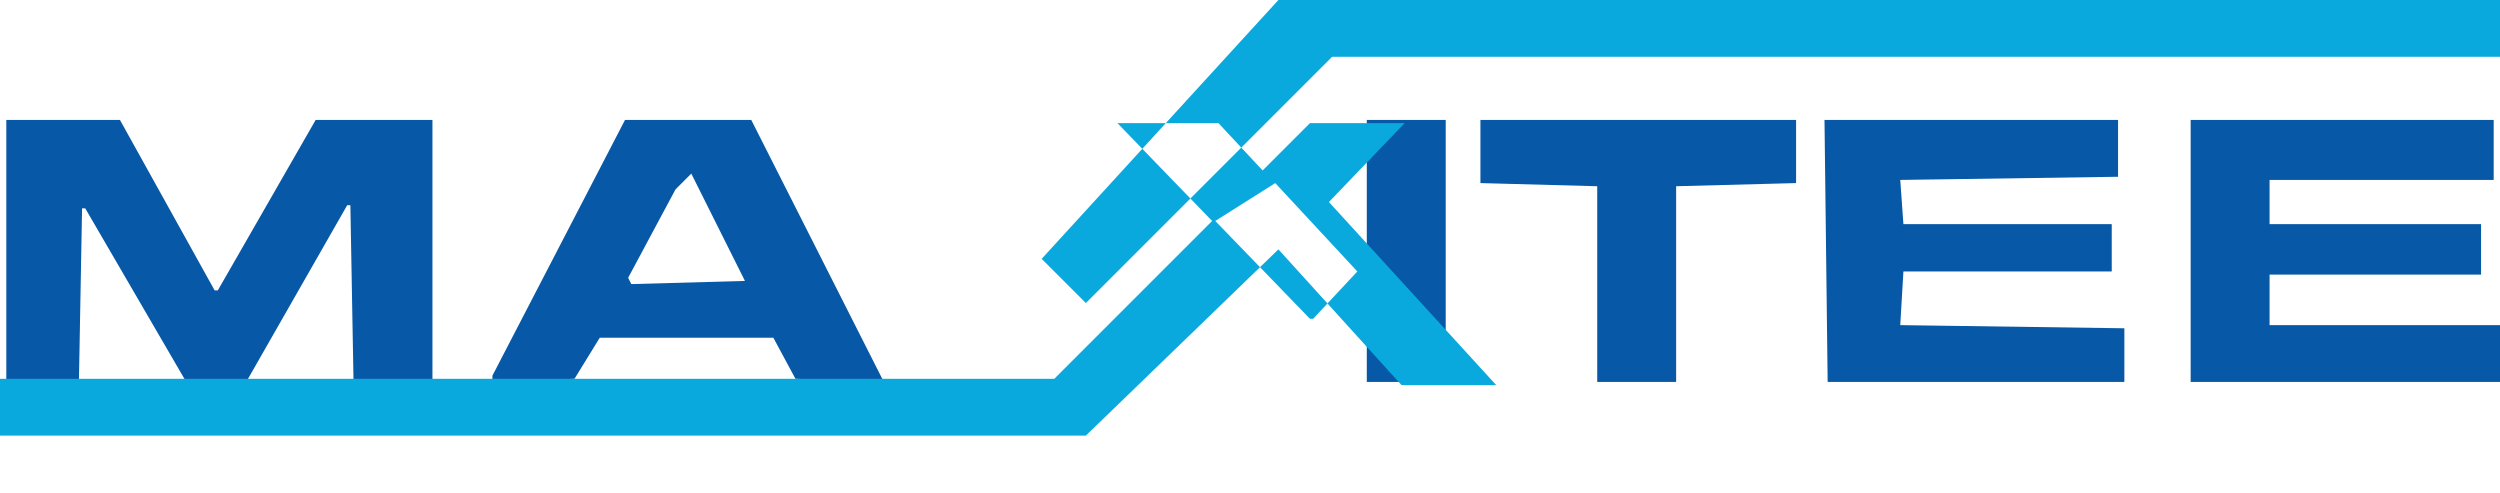
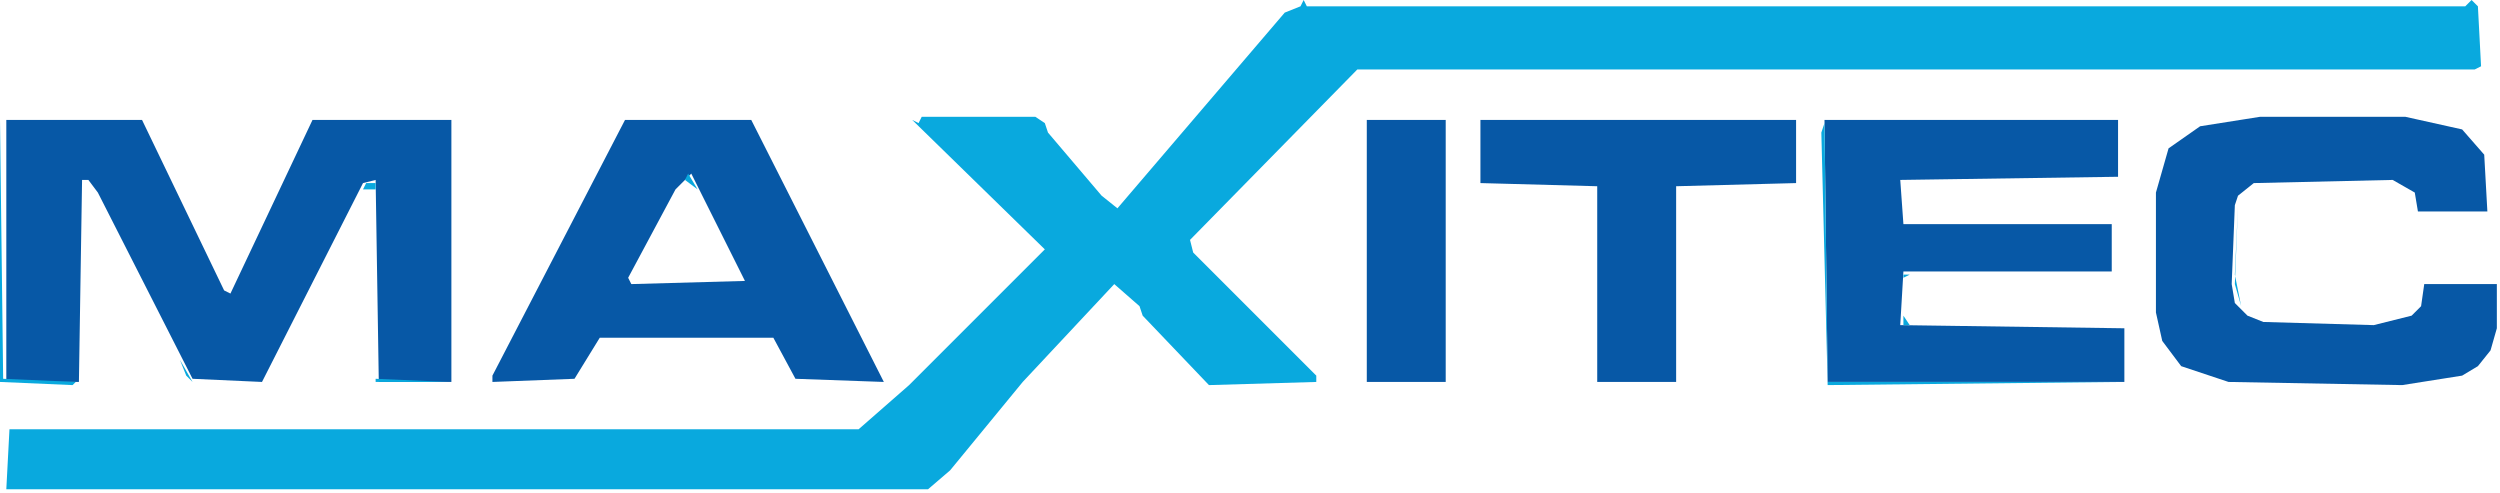
<svg xmlns="http://www.w3.org/2000/svg" viewBox="0 0 792 156" role="img" aria-label="Maxitec">
-   <path d="M 578 38 L 579 121 L 673 121 L 673 104 L 602 103 L 603 86 L 669 86 L 669 71 L 603 71 L 602 57 L 671 56 L 671 38 Z M 469 38 L 469 58 L 506 59 L 506 121 L 531 121 L 531 59 L 569 58 L 569 38 Z M 433 38 L 433 121 L 458 121 L 458 38 Z M 156 119 L 156 121 L 182 120 L 190 107 L 245 107 L 252 120 L 280 121 L 238 38 L 198 38 Z M 219 55 L 236 89 L 200 90 L 199 88 L 214 60 Z M 2 38 L 2 121 L 25 121 L 26 66 L 27 66 L 59 121 L 78 121 L 110 65 L 111 65 L 112 121 L 137 121 L 137 38 L 100 38 L 69 92 L 68 92 L 38 38 Z M 694 38 L 694 121 L 792 121 L 792 103 L 719 103 L 719 87 L 786 87 L 786 71 L 719 71 L 719 57 L 790 57 L 790 38 Z" fill="#0758A6" fill-rule="evenodd" />
-   <path d="M 0 138 L 344 138 L 405 79 L 444 122 L 474 122 L 421 64 L 445 39 L 415 39 L 400 54 L 386 39 L 354 39 L 384 70 L 334 120 L 0 120 Z M 385 70 L 415 101 L 416 101 L 430 86 L 404 58 Z M 405 0 L 792 0 L 792 18 L 422 18 L 344 96 L 330 82 Z" fill="#09A9DE" fill-rule="evenodd" />
+   <path d="M 578 38 L 579 121 L 673 121 L 673 104 L 602 103 L 603 86 L 669 86 L 669 71 L 603 71 L 602 57 L 671 56 L 671 38 Z M 469 38 L 469 58 L 506 59 L 506 121 L 531 121 L 531 59 L 569 58 L 569 38 Z M 433 38 L 433 121 L 458 121 L 458 38 Z M 156 119 L 156 121 L 182 120 L 190 107 L 245 107 L 252 120 L 280 121 L 238 38 L 198 38 Z M 219 55 L 236 89 L 200 90 L 199 88 L 214 60 Z M 2 38 L 2 121 L 25 121 L 26 57 L 28 57 L 31 61 L 61 120 L 83 121 L 115 58 L 119 57 L 120 121 L 143 121 L 143 38 L 99 38 L 73 93 L 71 92 L 45 38 Z M 687 47 L 683 61 L 683 99 L 685 108 L 691 116 L 706 121 L 761 122 L 780 119 L 785 116 L 789 111 L 791 104 L 791 90 L 768 90 L 767 97 L 764 100 L 752 103 L 717 102 L 712 100 L 708 96 L 707 90 L 708 65 L 709 62 L 714 58 L 758 57 L 765 61 L 766 67 L 788 67 L 787 49 L 780 41 L 762 37 L 716 37 L 697 40 Z" fill="#0758A6" fill-rule="evenodd" />
+   <path d="M 94 101 L 84 121 L 61 121 L 57 114 L 59 119 L 61 121 L 84 121 Z M 603 87 L 603 103 L 673 103 L 605 103 L 603 100 L 603 88 L 605 87 Z M 720 58 L 712 60 L 709 65 L 708 90 L 710 97 L 708 87 L 709 65 L 712 60 Z M 116 58 L 115 60 L 119 60 L 119 121 L 142 121 L 119 120 L 119 58 Z M 218 55 L 217 57 L 221 60 Z M 578 39 L 577 42 L 579 122 L 672 121 L 579 121 Z M 0 38 L 0 121 L 23 122 L 24 121 L 1 120 Z M 785 2 L 783 0 L 781 2 L 414 2 L 413 0 L 412 2 L 407 4 L 354 66 L 349 62 L 332 42 L 331 39 L 328 37 L 292 37 L 291 39 L 289 38 L 331 79 L 288 122 L 272 136 L 3 136 L 2 155 L 294 155 L 301 149 L 324 121 L 353 90 L 361 97 L 362 100 L 383 122 L 417 121 L 417 119 L 378 80 L 377 76 L 430 22 L 784 22 L 786 21 Z" fill="#09A9DE" fill-rule="evenodd" />
</svg>
